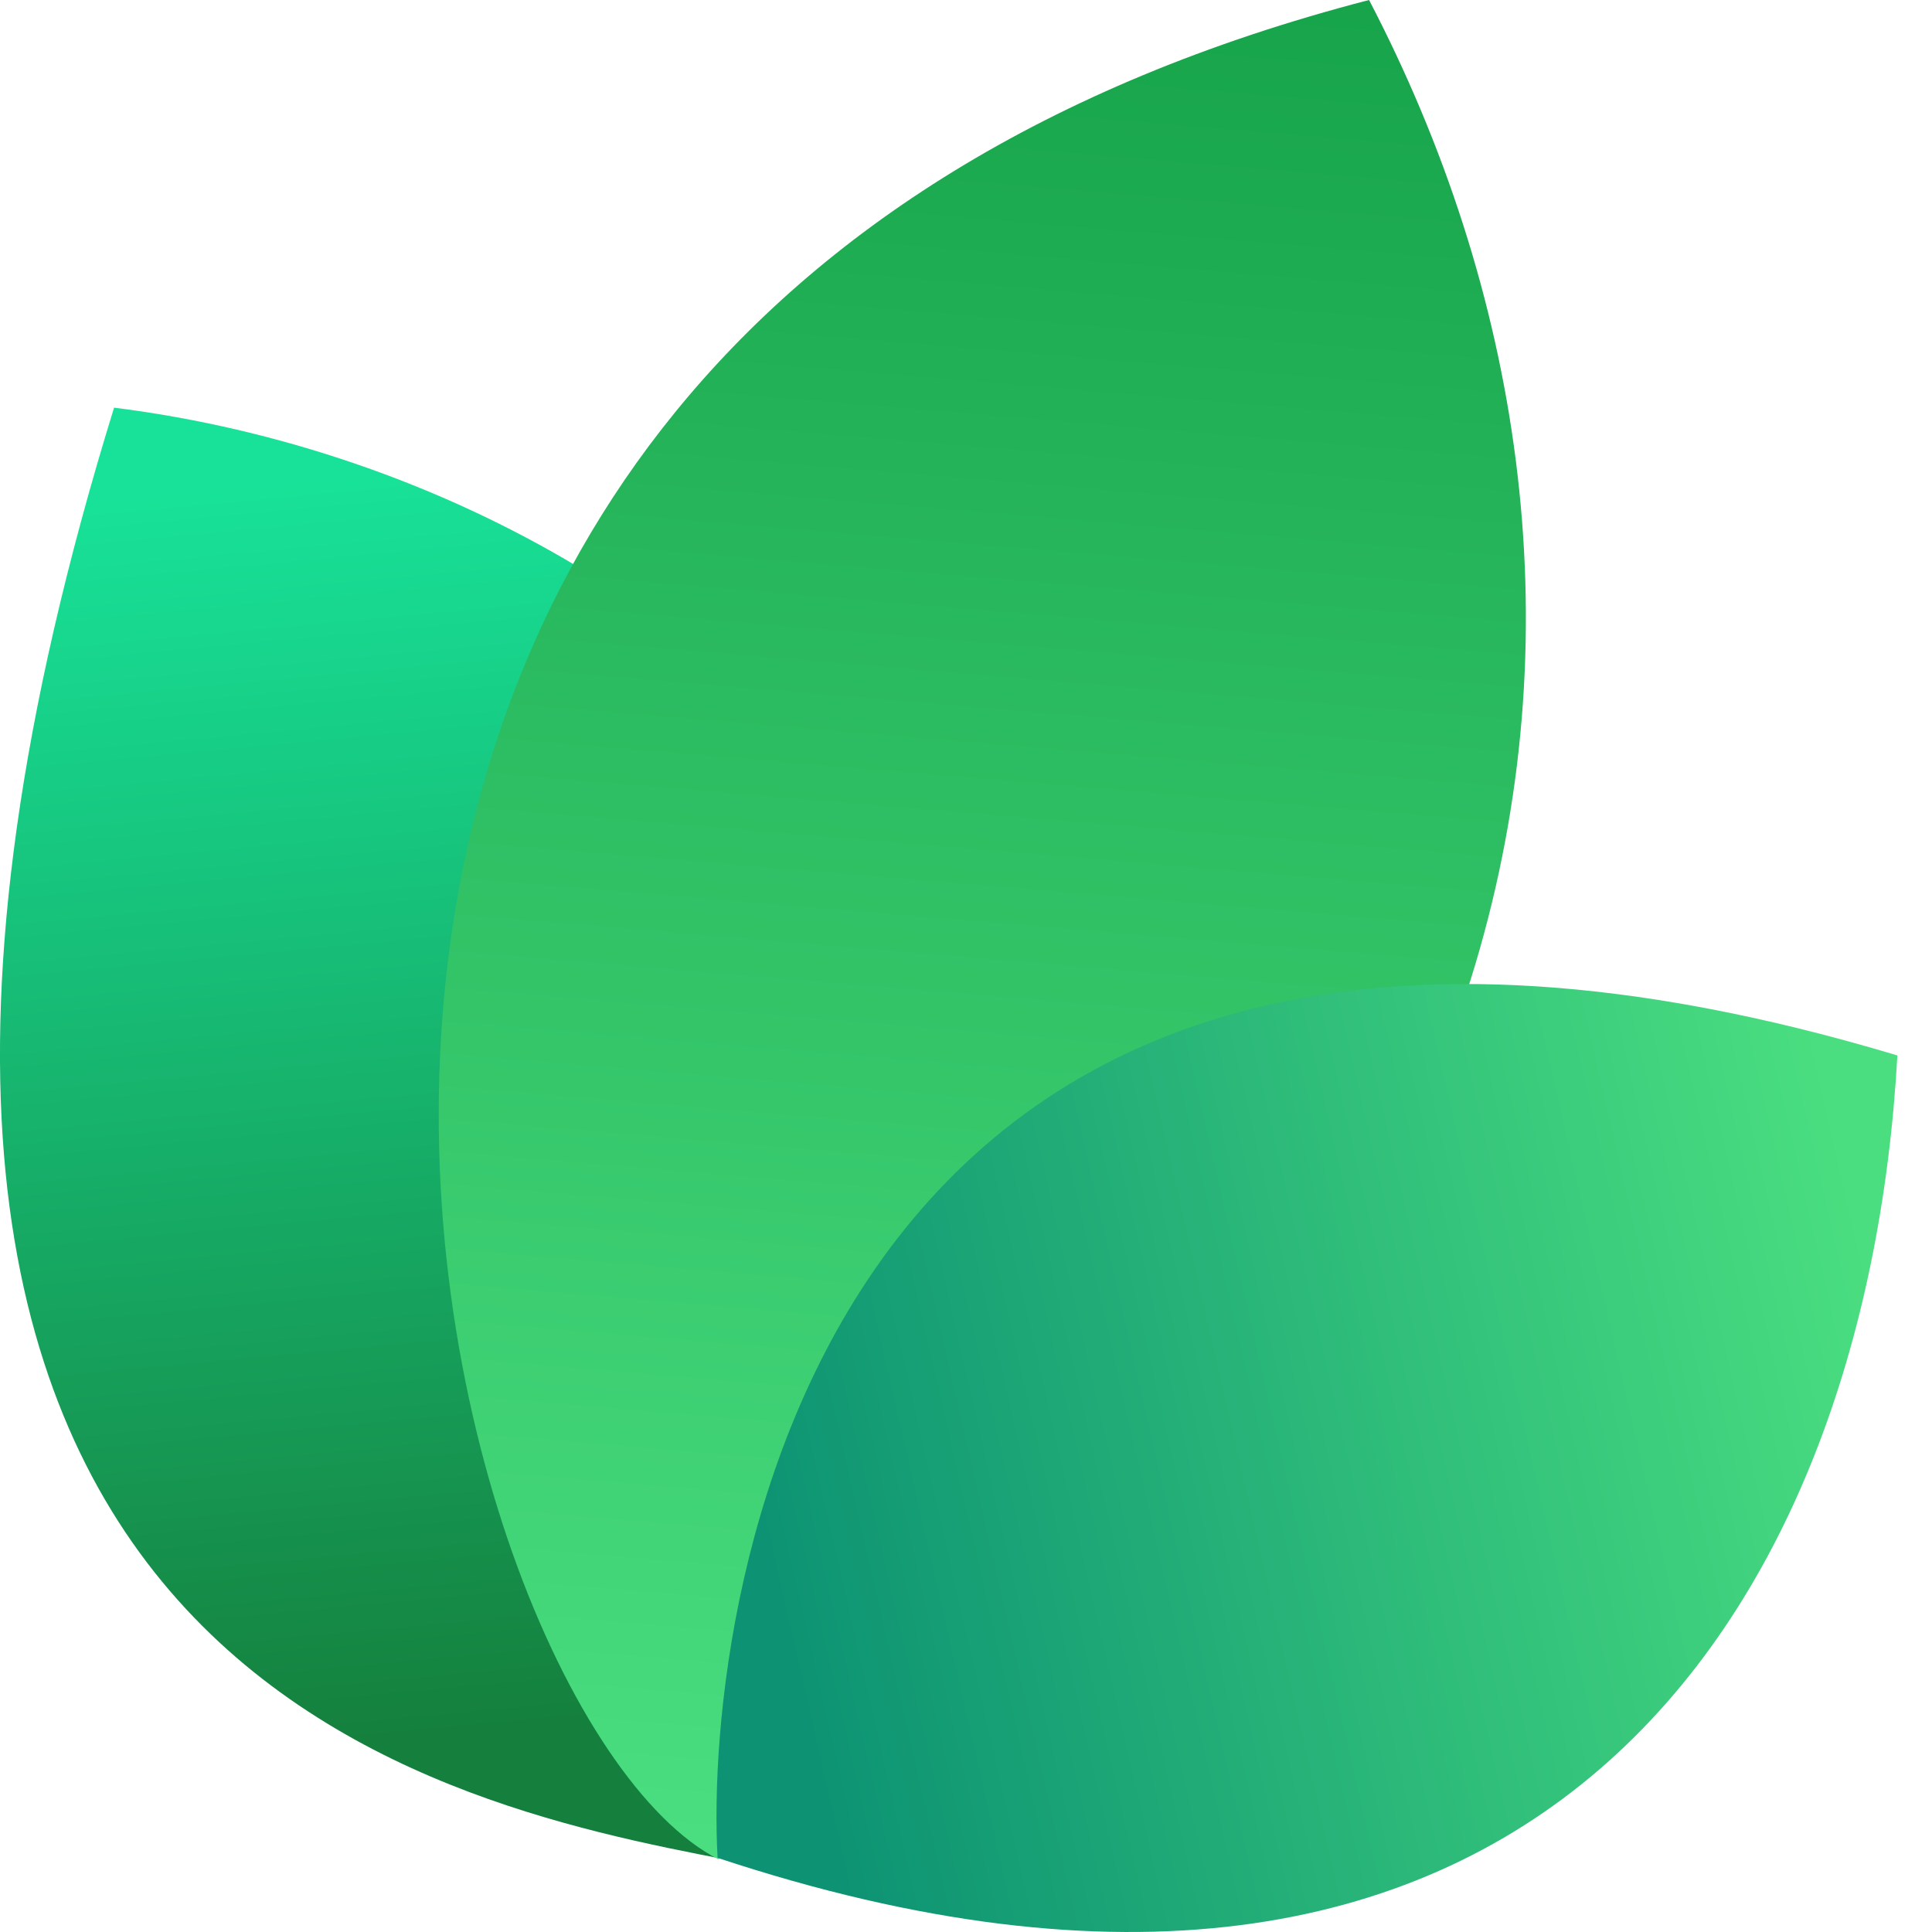
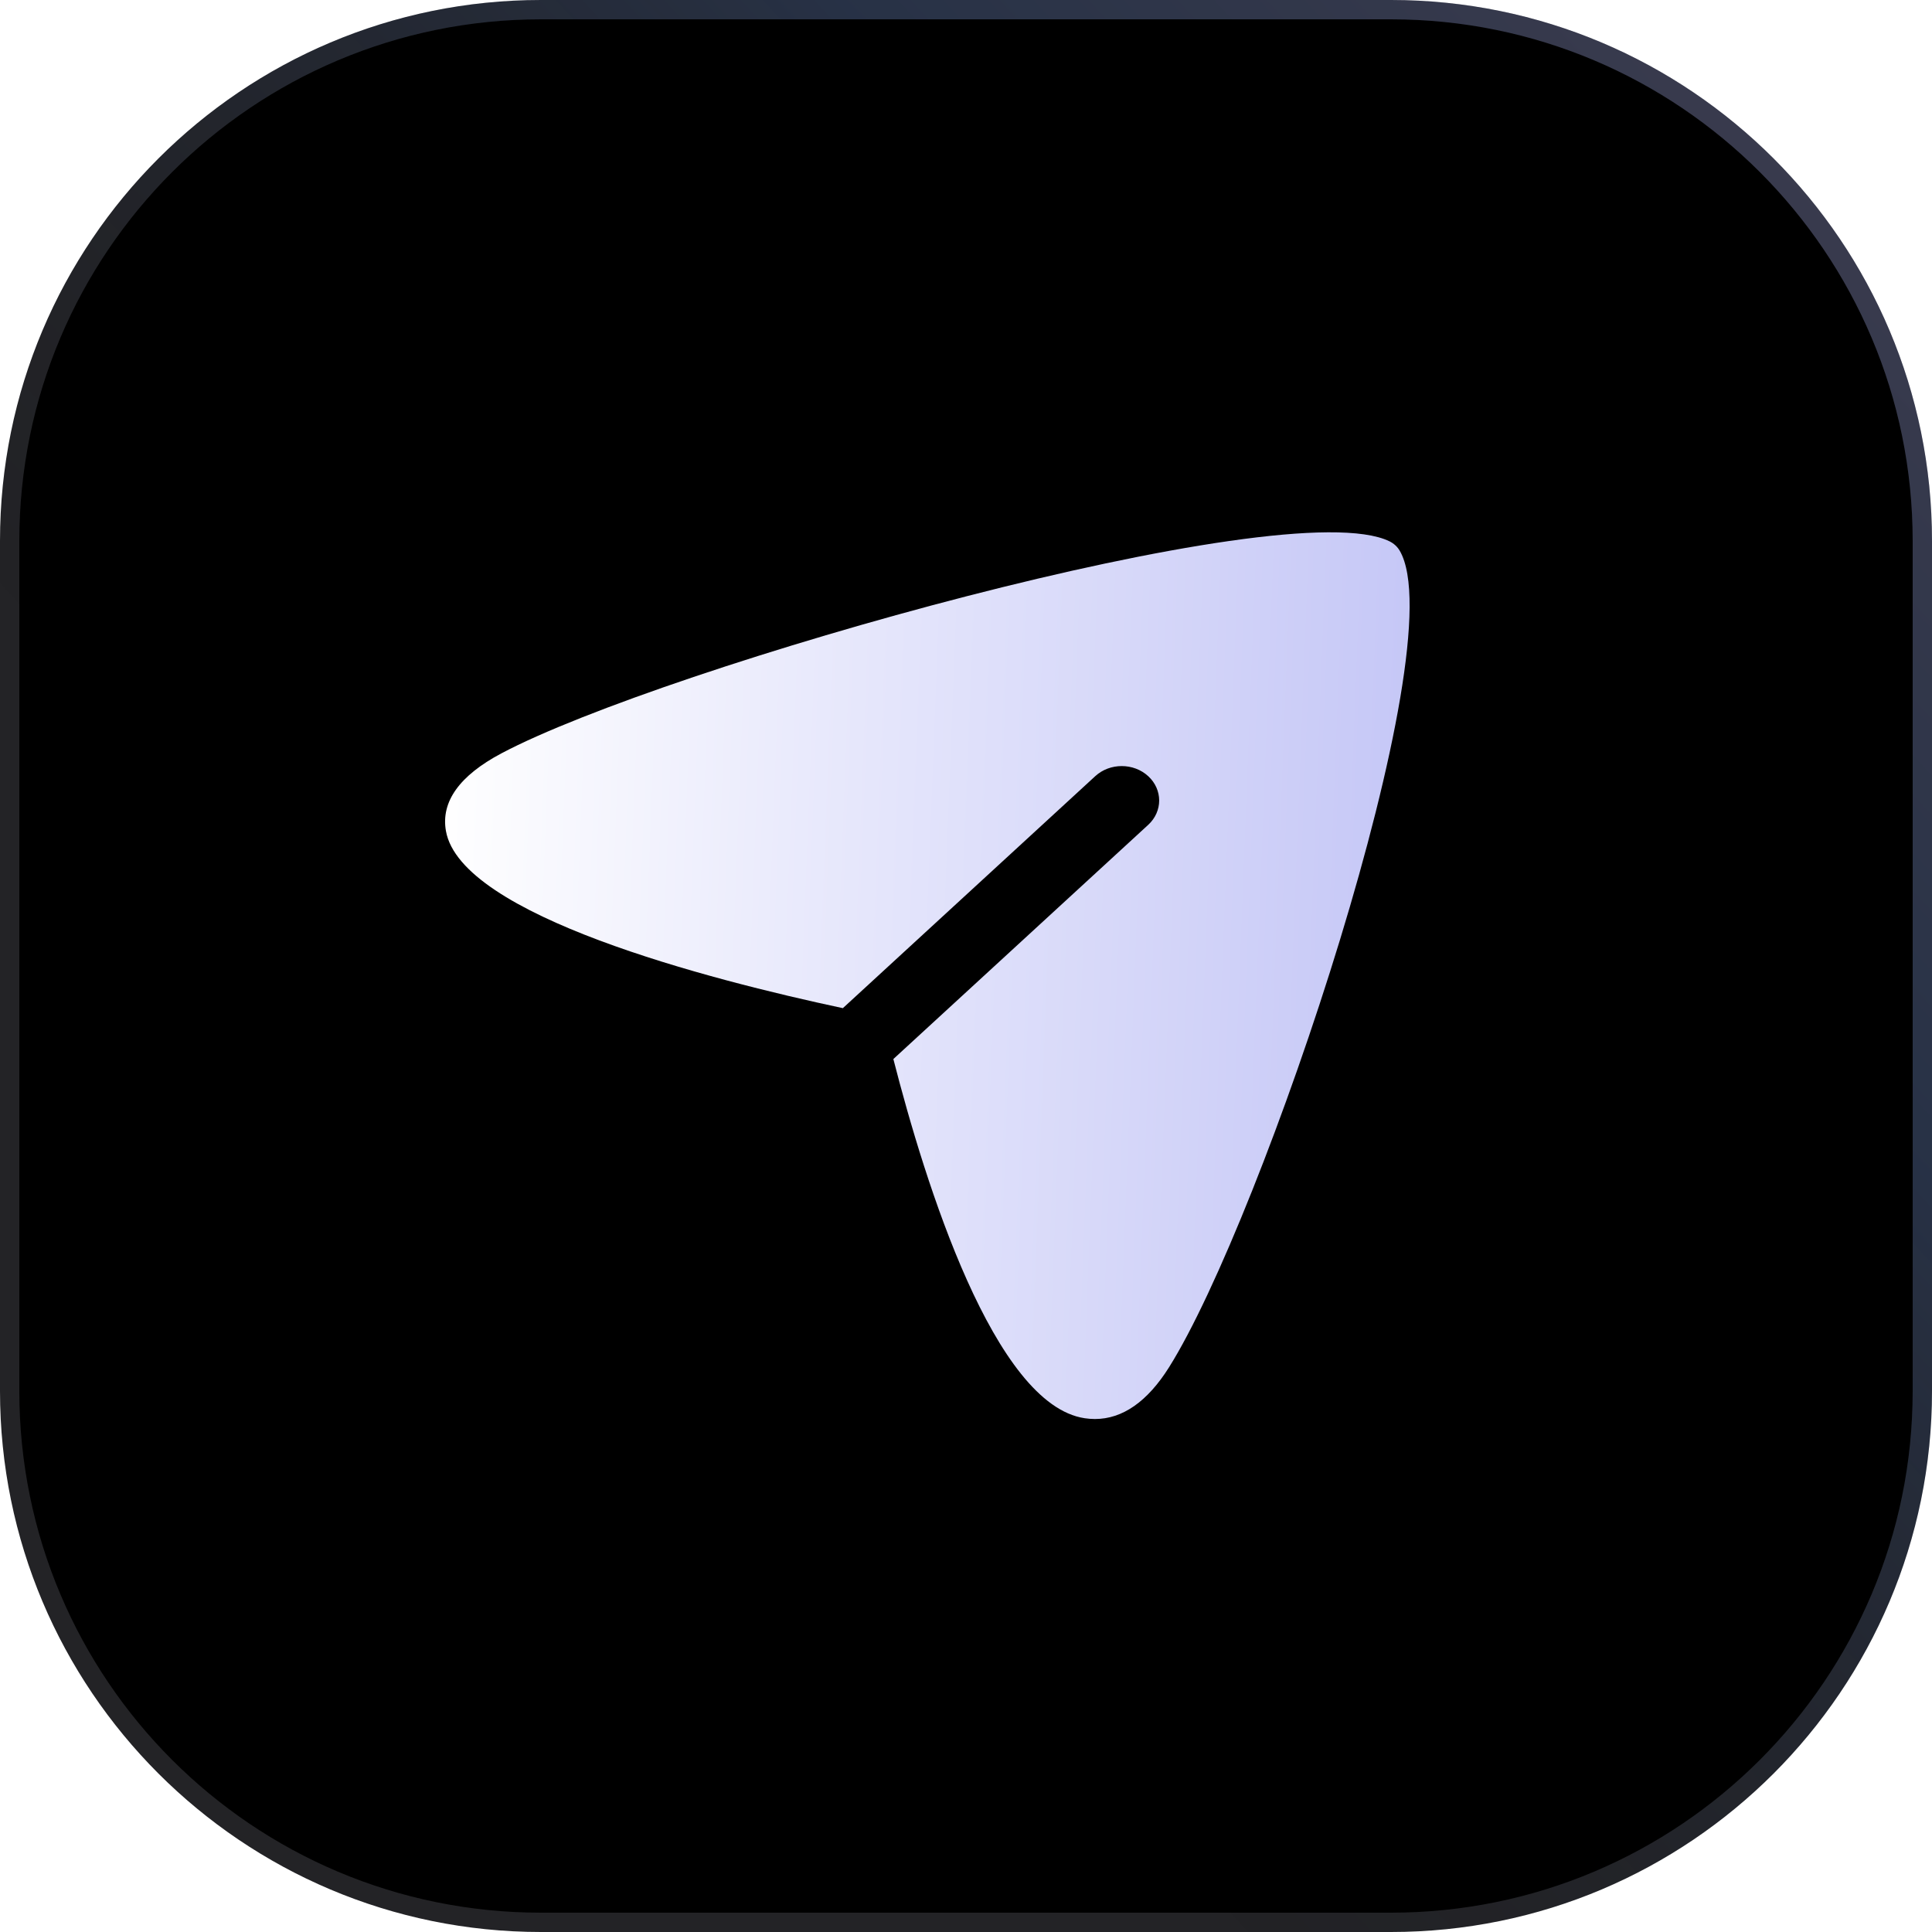
- <svg xmlns="http://www.w3.org/2000/svg" width="24" height="24" viewBox="0 0 24 24" fill="none">
-   <path d="M9.061 23.108C5.268 22.377 -3.391 20.627 1.417 5.064C9.634 6.099 16.973 14.064 9.061 23.108Z" fill="url(#paint0_linear_17557_2021)" />
-   <path d="M8.919 23.094C5.276 21.222 0.784 4.209 17.007 0C20.757 7.193 19.621 16.545 8.919 23.094Z" fill="url(#paint1_linear_17557_2021)" />
-   <path d="M8.914 23.079C8.735 19.882 10.159 9.085 23.57 13.111C23.181 20.123 18.984 26.418 8.914 23.079Z" fill="url(#paint2_linear_17557_2021)" />
+ <svg xmlns="http://www.w3.org/2000/svg" width="100" height="100" viewBox="0 0 100 100" fill="none">
+   <rect x="0.5" y="0.5" width="99" height="99" rx="27.5" fill="black" />
+   <rect x="0.5" y="0.5" width="99" height="99" rx="27.5" stroke="#232326" />
+   <rect x="0.5" y="0.5" width="99" height="99" rx="27.5" stroke="url(#paint0_linear_25_1344)" stroke-opacity="0.2" />
+   <path fill-rule="evenodd" clip-rule="evenodd" d="M72.453 28.511C72.332 28.302 72.148 28.131 71.921 28.019C66.532 25.383 34.295 34.569 25.956 38.992C23.783 40.144 22.815 41.497 23.081 43.008C23.848 47.383 36.669 50.698 43.626 52.182L56.69 40.174C57.447 39.478 58.674 39.478 59.431 40.174C60.188 40.87 60.188 41.998 59.431 42.694L46.24 54.816C47.896 61.279 51.464 72.714 56.147 73.408C56.323 73.434 56.499 73.448 56.672 73.448C58.103 73.448 59.395 72.546 60.513 70.764C65.323 63.105 75.323 33.472 72.453 28.511Z" fill="black" />
+   <path fill-rule="evenodd" clip-rule="evenodd" d="M72.453 28.511C72.332 28.302 72.148 28.131 71.921 28.019C66.532 25.383 34.295 34.569 25.956 38.992C23.783 40.144 22.815 41.497 23.081 43.008C23.848 47.383 36.669 50.698 43.626 52.182L56.69 40.174C57.447 39.478 58.674 39.478 59.431 40.174C60.188 40.87 60.188 41.998 59.431 42.694L46.24 54.816C47.896 61.279 51.464 72.714 56.147 73.408C56.323 73.434 56.499 73.448 56.672 73.448C58.103 73.448 59.395 72.546 60.513 70.764C65.323 63.105 75.323 33.472 72.453 28.511Z" fill="url(#paint1_linear_25_1344)" />
  <defs>
-     <linearGradient id="paint0_linear_17557_2021" x1="3.776" y1="5.916" x2="5.232" y2="21.559" gradientUnits="userSpaceOnUse">
-       <stop stop-color="#18E299" />
-       <stop offset="1" stop-color="#15803D" />
+     <linearGradient id="paint0_linear_25_1344" x1="76" y1="-30" x2="2.173" y2="38.314" gradientUnits="userSpaceOnUse">
+       <stop stop-color="#B9AEFF" />
+       <stop offset="0.43" stop-color="#3B6EC9" />
+       <stop offset="1" stop-opacity="0" />
    </linearGradient>
-     <linearGradient id="paint1_linear_17557_2021" x1="12.171" y1="-0.718" x2="10.19" y2="22.983" gradientUnits="userSpaceOnUse">
-       <stop stop-color="#16A34A" />
-       <stop offset="1" stop-color="#4ADE80" />
-     </linearGradient>
-     <linearGradient id="paint2_linear_17557_2021" x1="23.133" y1="15.353" x2="9.338" y2="18.52" gradientUnits="userSpaceOnUse">
-       <stop stop-color="#4ADE80" />
-       <stop offset="1" stop-color="#0D9373" />
+     <linearGradient id="paint1_linear_25_1344" x1="23.038" y1="25.257" x2="75.465" y2="27.294" gradientUnits="userSpaceOnUse">
+       <stop stop-color="white" />
+       <stop offset="1" stop-color="#C3C5F6" />
    </linearGradient>
  </defs>
</svg>
